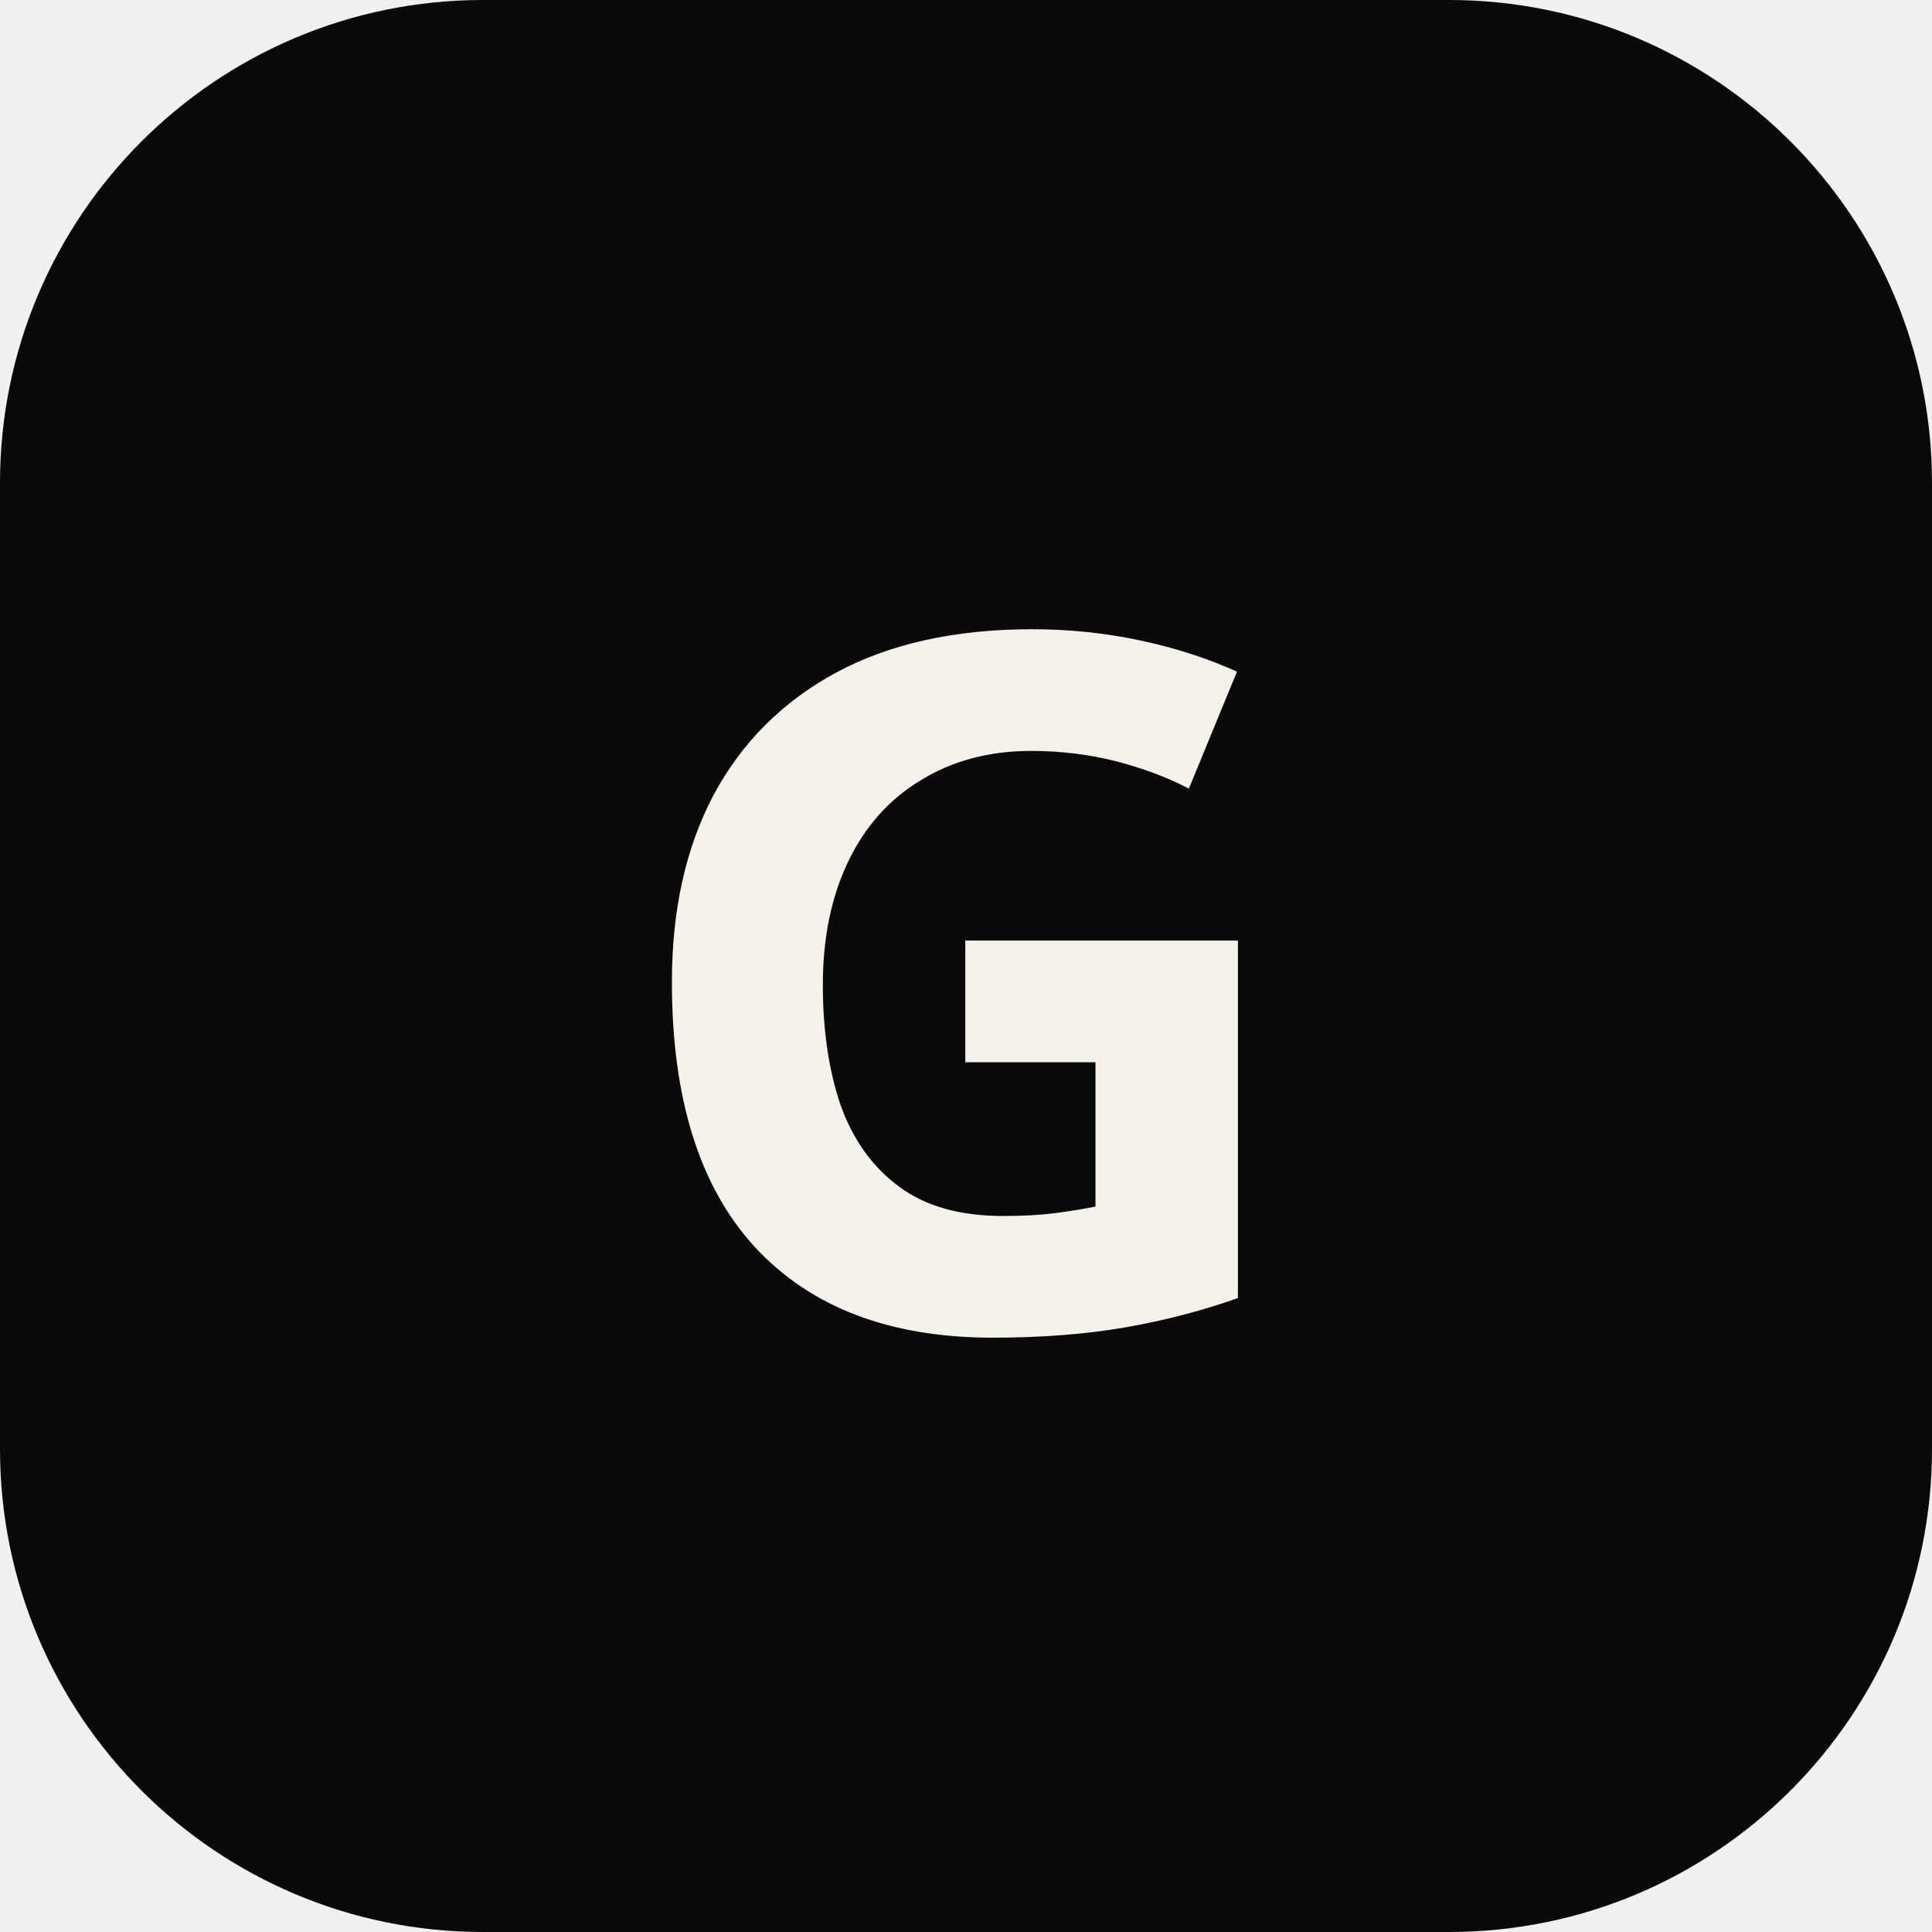
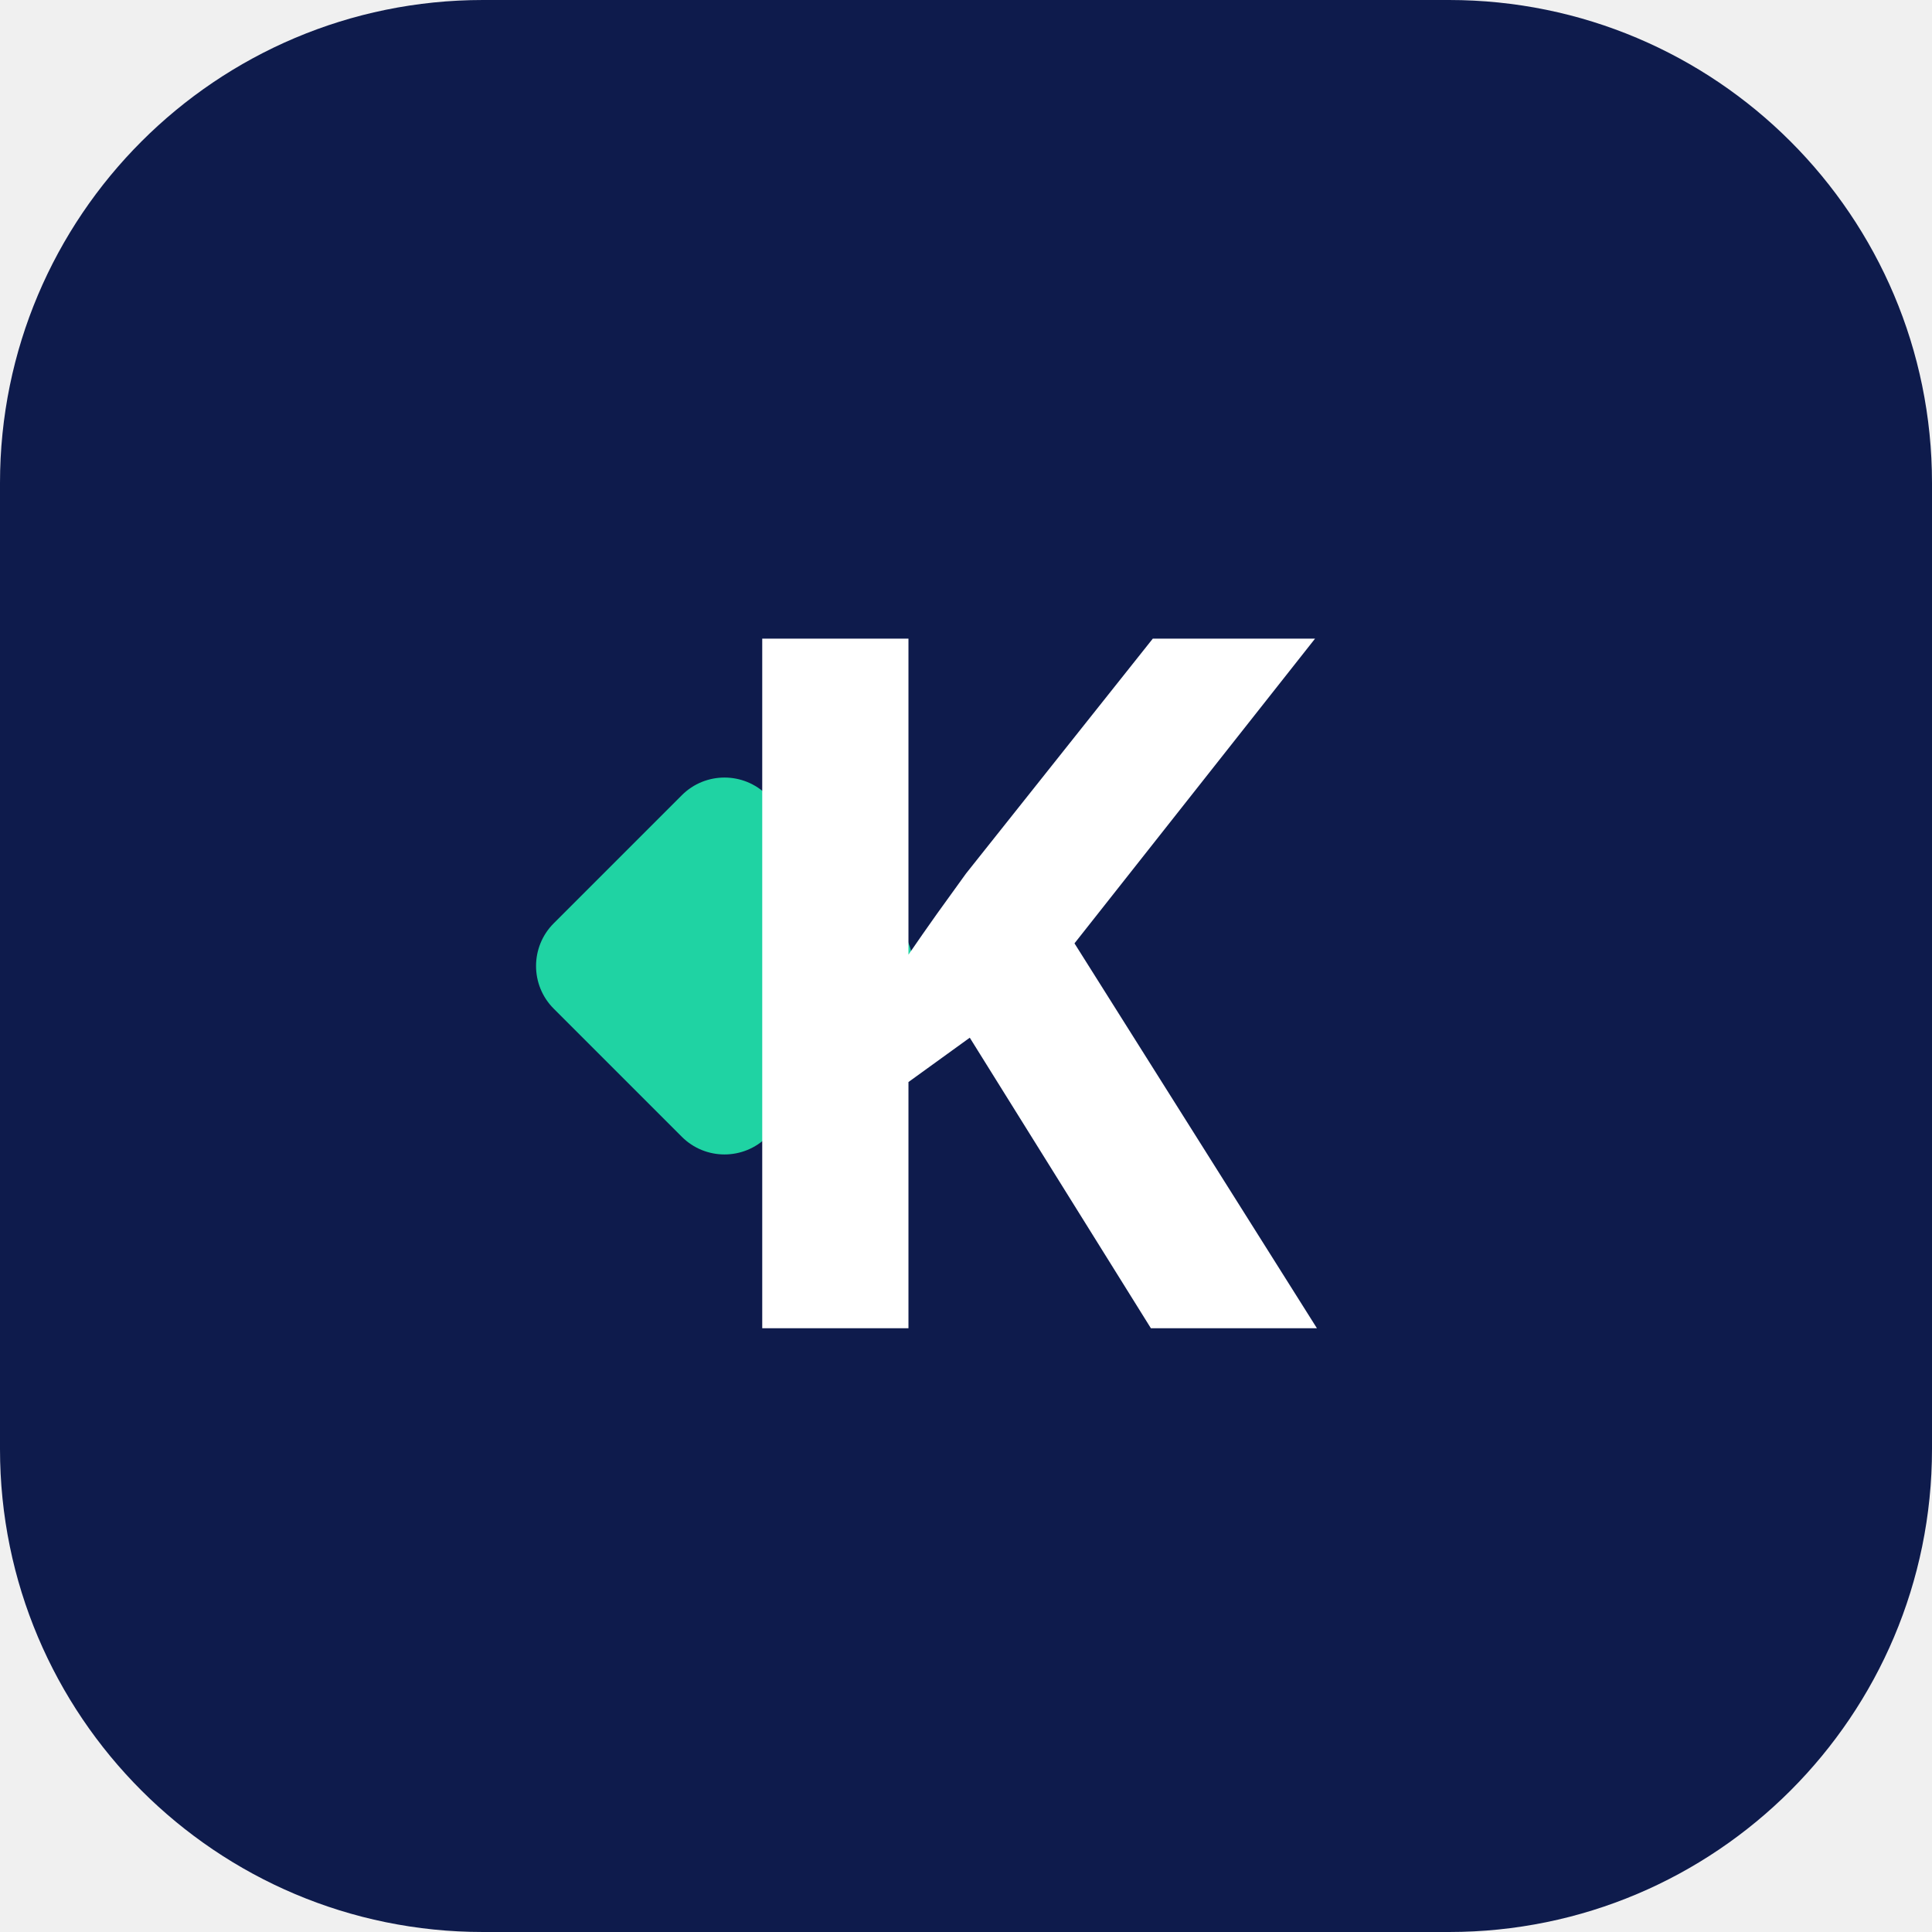
<svg xmlns="http://www.w3.org/2000/svg" viewBox="0 0 32 32">
-   <rect width="32" height="32" rx="8" fill="#0a0a0b" />
-   <text x="16" y="22" font-family="'Space Grotesk','Segoe UI',sans-serif" font-size="16" font-weight="700" fill="#f3f1ea" text-anchor="middle">G</text>
+   <rect width="32" height="32" rx="8" fill="#0E1B4C" />
+   <rect x="9.5" y="13.5" width="5" height="5" rx="1" transform="rotate(45 12 16)" fill="#1FD3A3" />
+   <text x="16.5" y="22" font-family="'Space Grotesk','Segoe UI',sans-serif" font-size="16" font-weight="700" fill="#ffffff" text-anchor="middle">K</text>
</svg>
